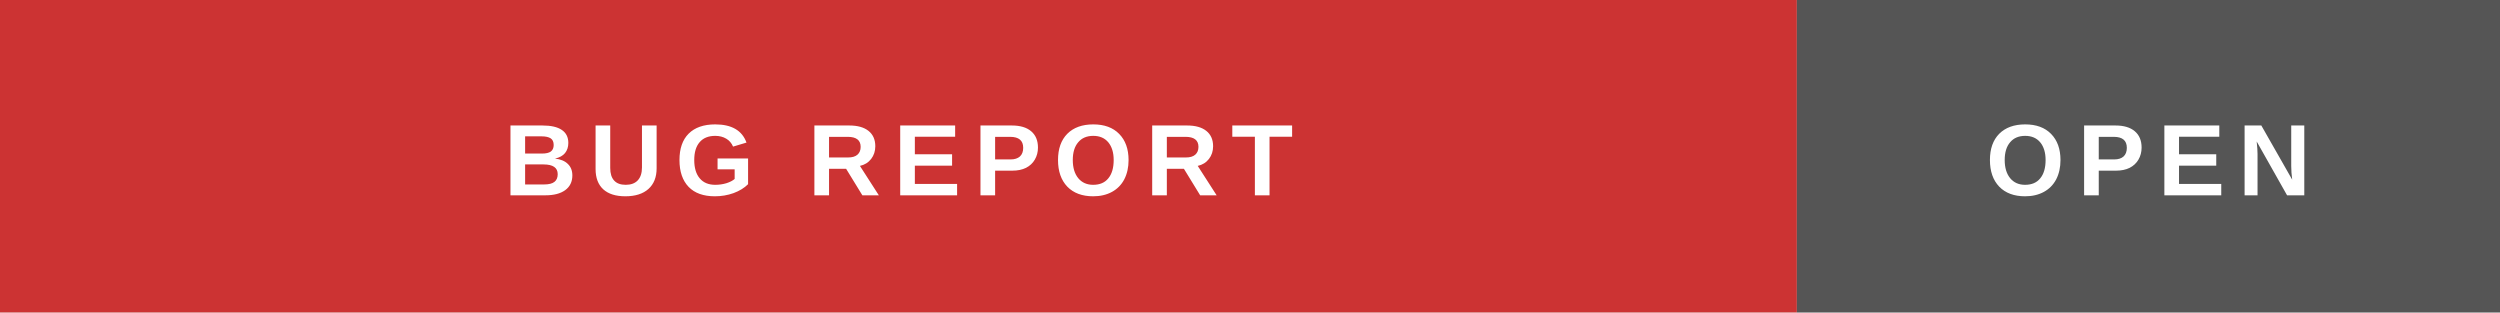
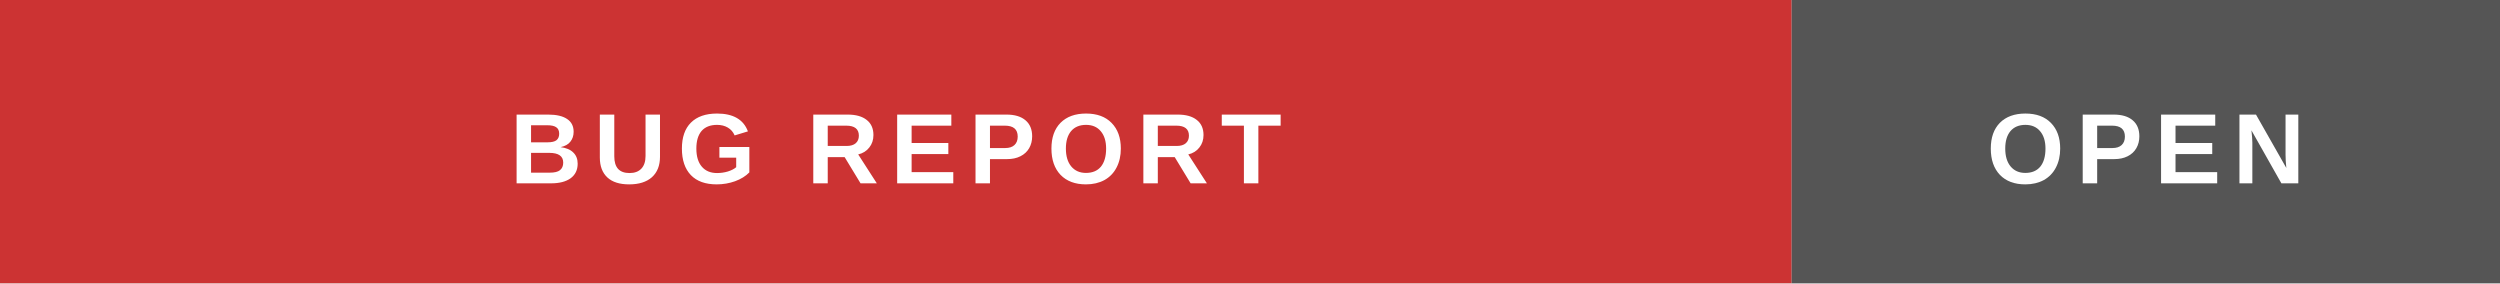
- <svg xmlns="http://www.w3.org/2000/svg" width="320" height="40" viewBox="0 0 320 40" role="img" aria-labelledby="title">
-   <rect width="230" height="40" fill="#CC3333" />
-   <rect x="230" width="90" height="40" fill="#555555" />
-   <text x="115" y="25" fill="#FFFFFF" font-family="Arial, Helvetica, sans-serif" font-size="13" font-weight="700" letter-spacing="1.6" text-anchor="middle">BUG REPORT</text>
-   <text x="275" y="25" fill="#FFFFFF" font-family="Arial, Helvetica, sans-serif" font-size="13" font-weight="700" letter-spacing="1.6" text-anchor="middle">OPEN</text>
+ <svg xmlns="http://www.w3.org/2000/svg" width="300" height="34" viewBox="0 0 300 34" role="img" aria-labelledby="title">
+   <rect width="215" height="34" fill="#CC3333" />
+   <rect x="215" width="85" height="34" fill="#555555" />
+   <text x="107.5" y="22" fill="#FFFFFF" font-family="Arial, Helvetica, sans-serif" font-size="12" font-weight="700" letter-spacing="1.4" text-anchor="middle">BUG REPORT</text>
+   <text x="257.5" y="22" fill="#FFFFFF" font-family="Arial, Helvetica, sans-serif" font-size="12" font-weight="700" letter-spacing="1.4" text-anchor="middle">OPEN</text>
</svg>
